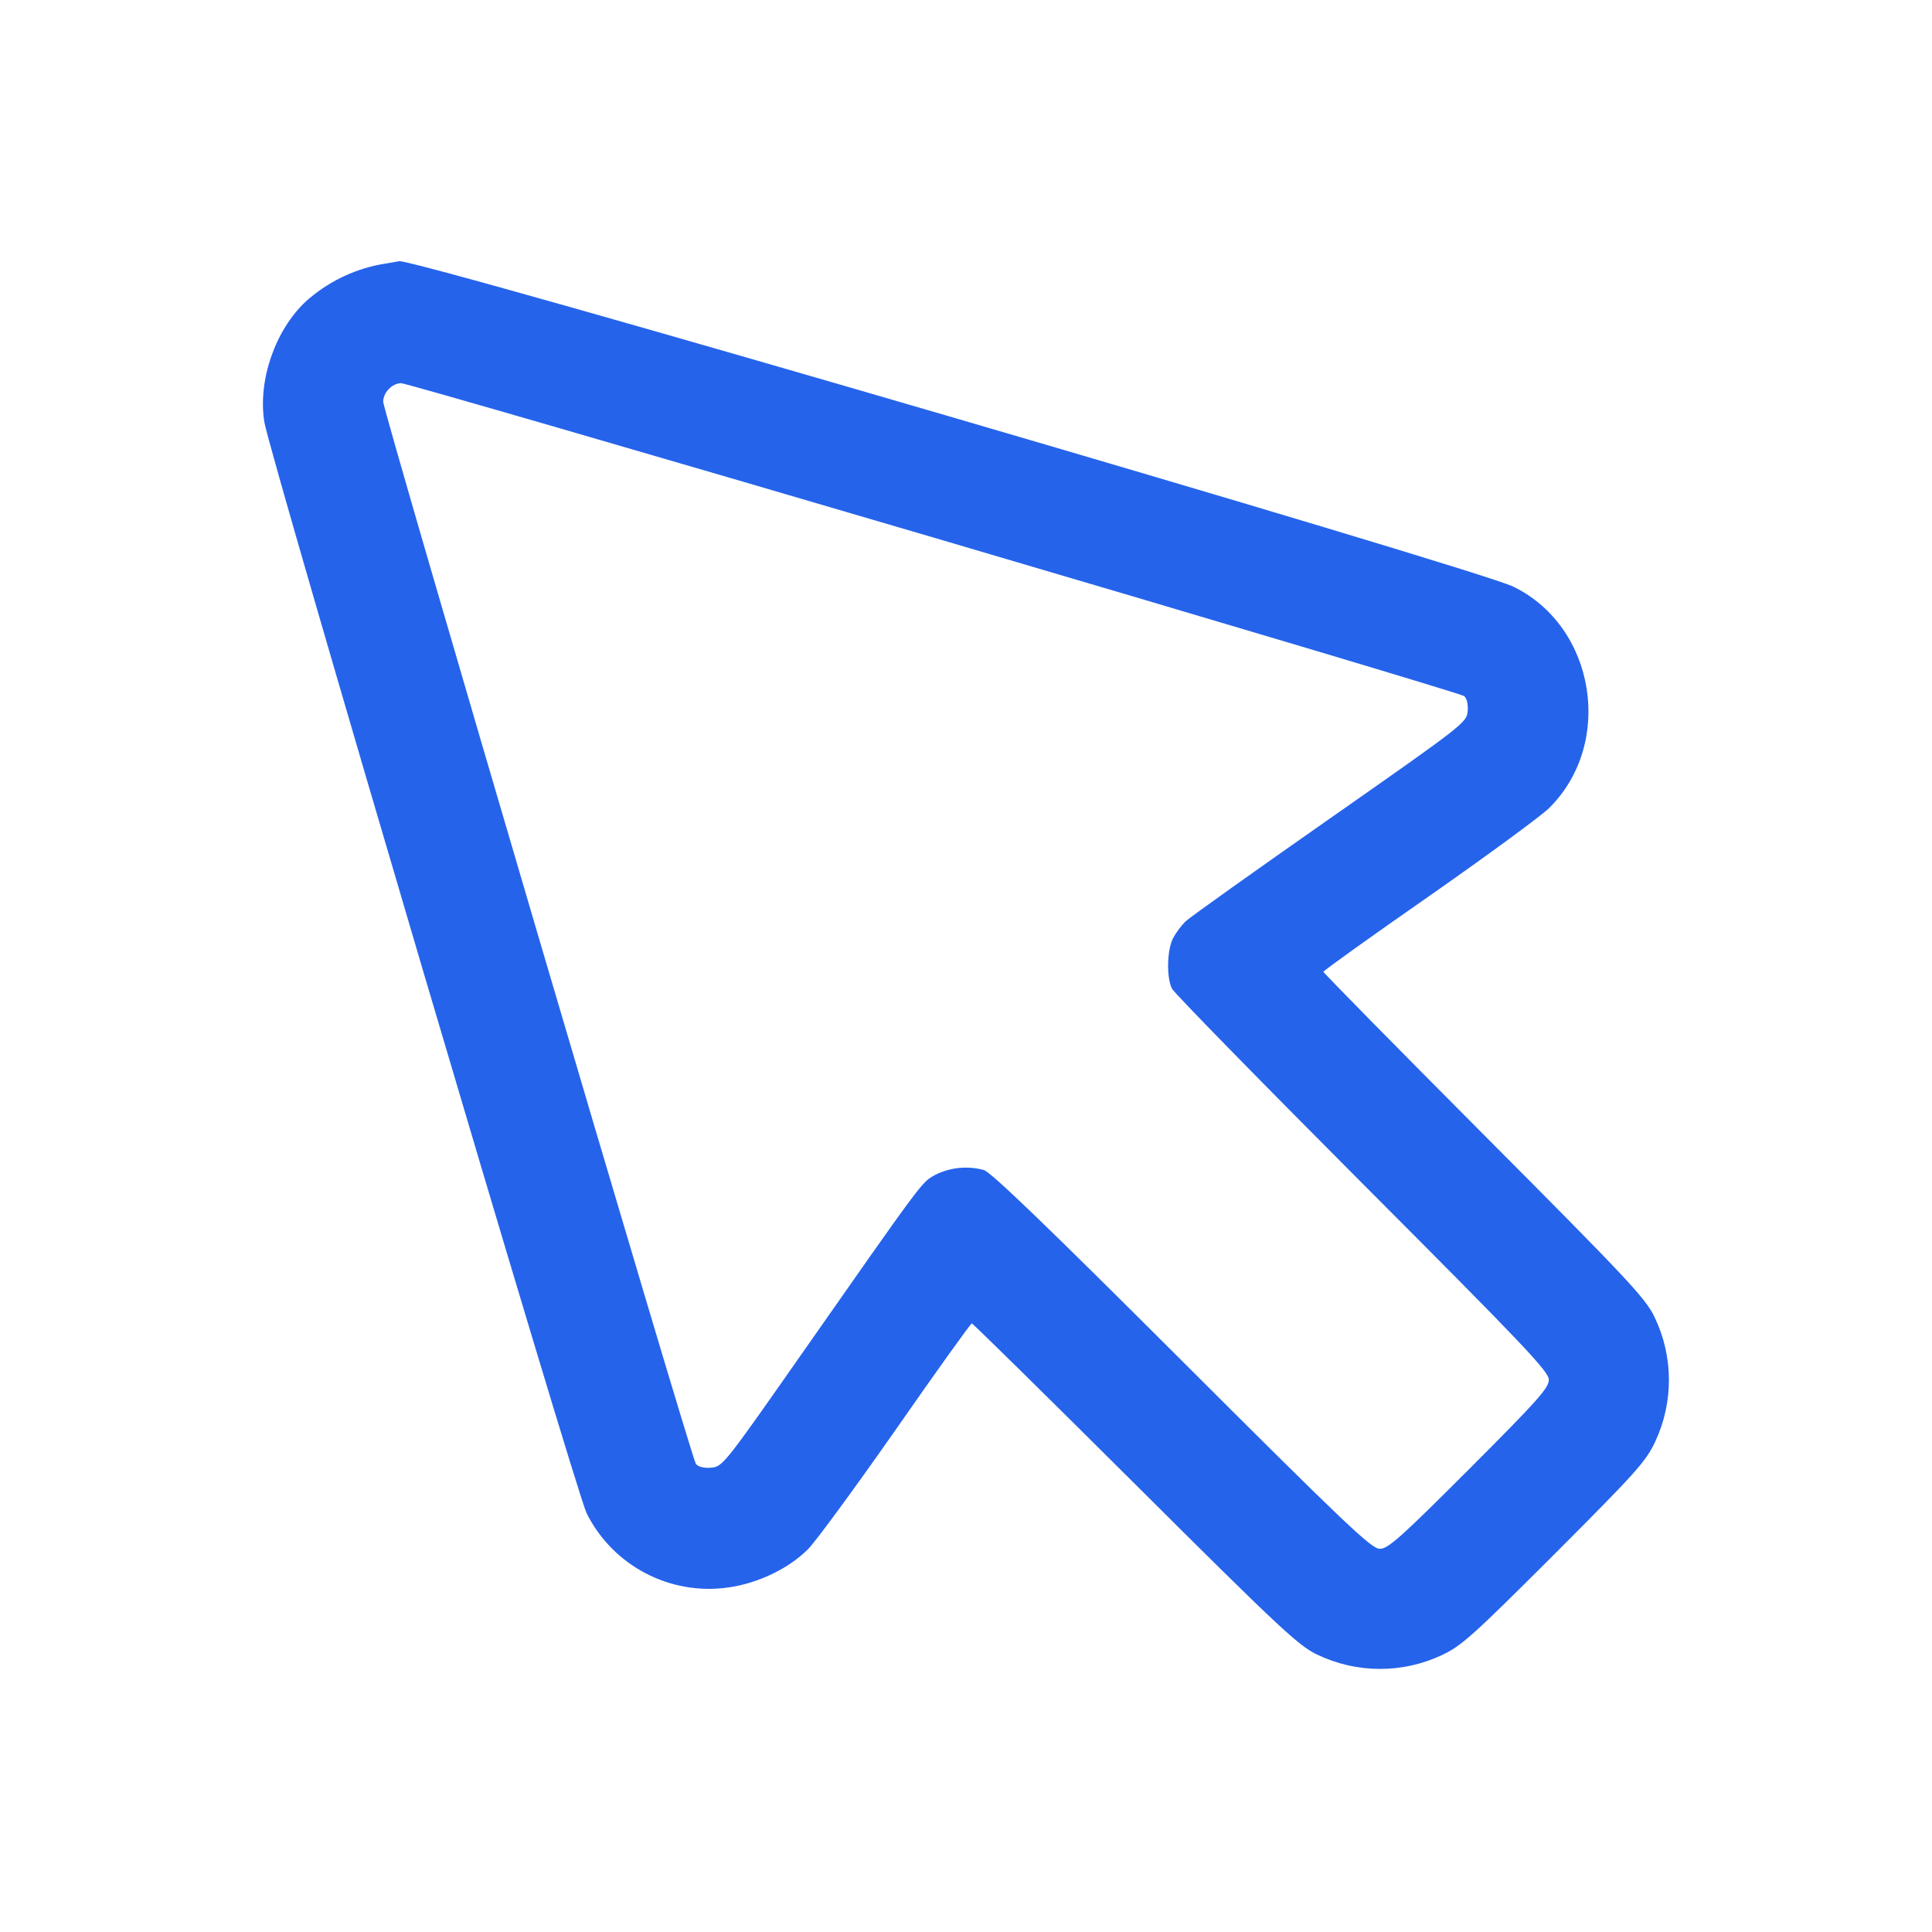
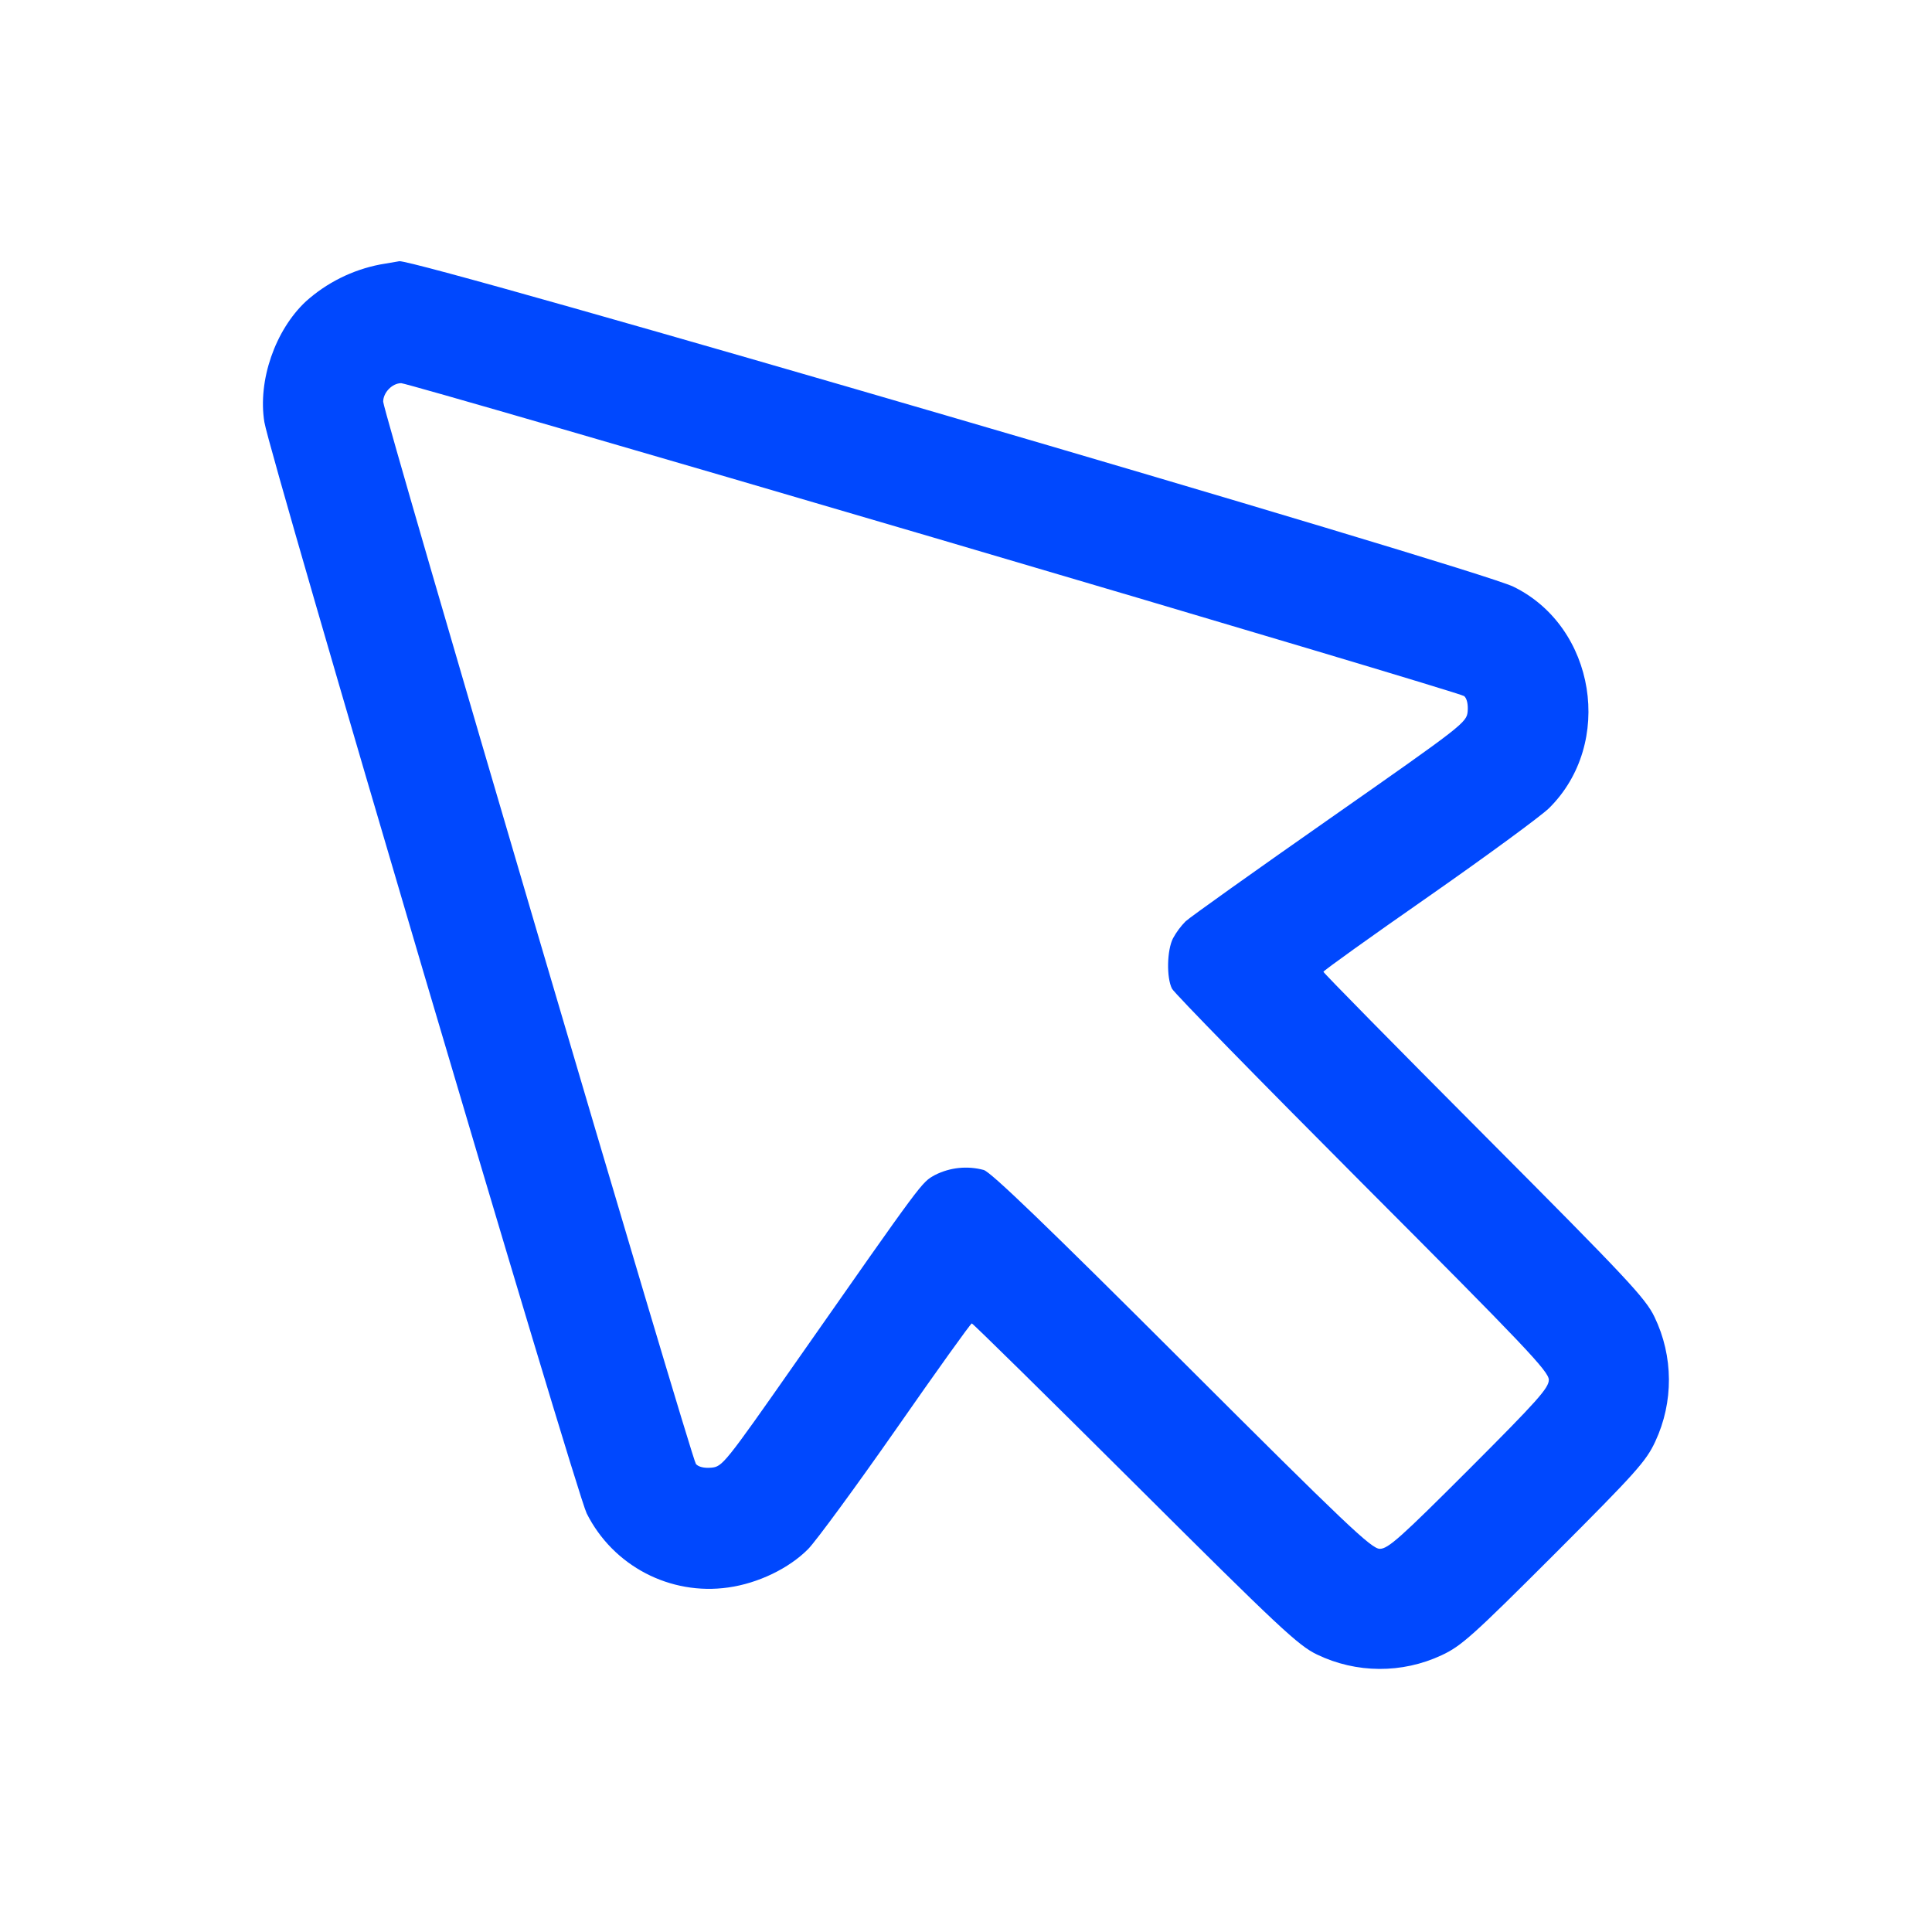
- <svg xmlns="http://www.w3.org/2000/svg" fill="#2563eb" viewBox="0 0 24 24">
+ <svg xmlns="http://www.w3.org/2000/svg" fill="#0048FE" viewBox="0 0 24 24">
  <path d="M4.72 3.286a1.931 1.931 0 0 0-.92.458c-.383.358-.599.985-.516 1.499.066.412 3.864 13.271 4.004 13.557a1.7 1.7 0 0 0 1.76.92c.37-.052.752-.236.991-.477.099-.101.592-.773 1.095-1.493.502-.721.924-1.31.938-1.31.013 0 .925.897 2.026 1.994 1.793 1.786 2.029 2.007 2.262 2.119a1.805 1.805 0 0 0 1.548.009c.245-.114.384-.239 1.4-1.254 1.015-1.016 1.14-1.155 1.254-1.4a1.805 1.805 0 0 0-.009-1.548c-.112-.233-.333-.469-2.119-2.262-1.097-1.101-1.994-2.013-1.994-2.026 0-.014.589-.436 1.31-.938.72-.503 1.392-.996 1.493-1.095.812-.803.579-2.252-.443-2.751-.464-.227-13.662-4.082-13.84-4.043l-.24.041m6.884 3.394c3.59 1.056 6.553 1.941 6.584 1.967.034.028.051.102.044.189-.012.139-.05.169-1.712 1.332-.935.654-1.742 1.229-1.792 1.277a.948.948 0 0 0-.156.21c-.076.147-.083.49-.013.627.027.054 1.092 1.142 2.365 2.419 2.021 2.025 2.316 2.336 2.316 2.44 0 .101-.141.259-.99 1.109-.85.85-1.006.99-1.109.99-.104 0-.414-.294-2.46-2.337-1.67-1.668-2.375-2.347-2.461-2.369a.85.85 0 0 0-.605.062c-.17.096-.127.038-1.727 2.324-.884 1.263-.914 1.3-1.052 1.312-.089.008-.161-.01-.191-.046C8.588 18.117 4.76 5.114 4.76 4.99c0-.114.113-.23.224-.23.051 0 3.03.864 6.62 1.92" fill-rule="evenodd" />
</svg>
